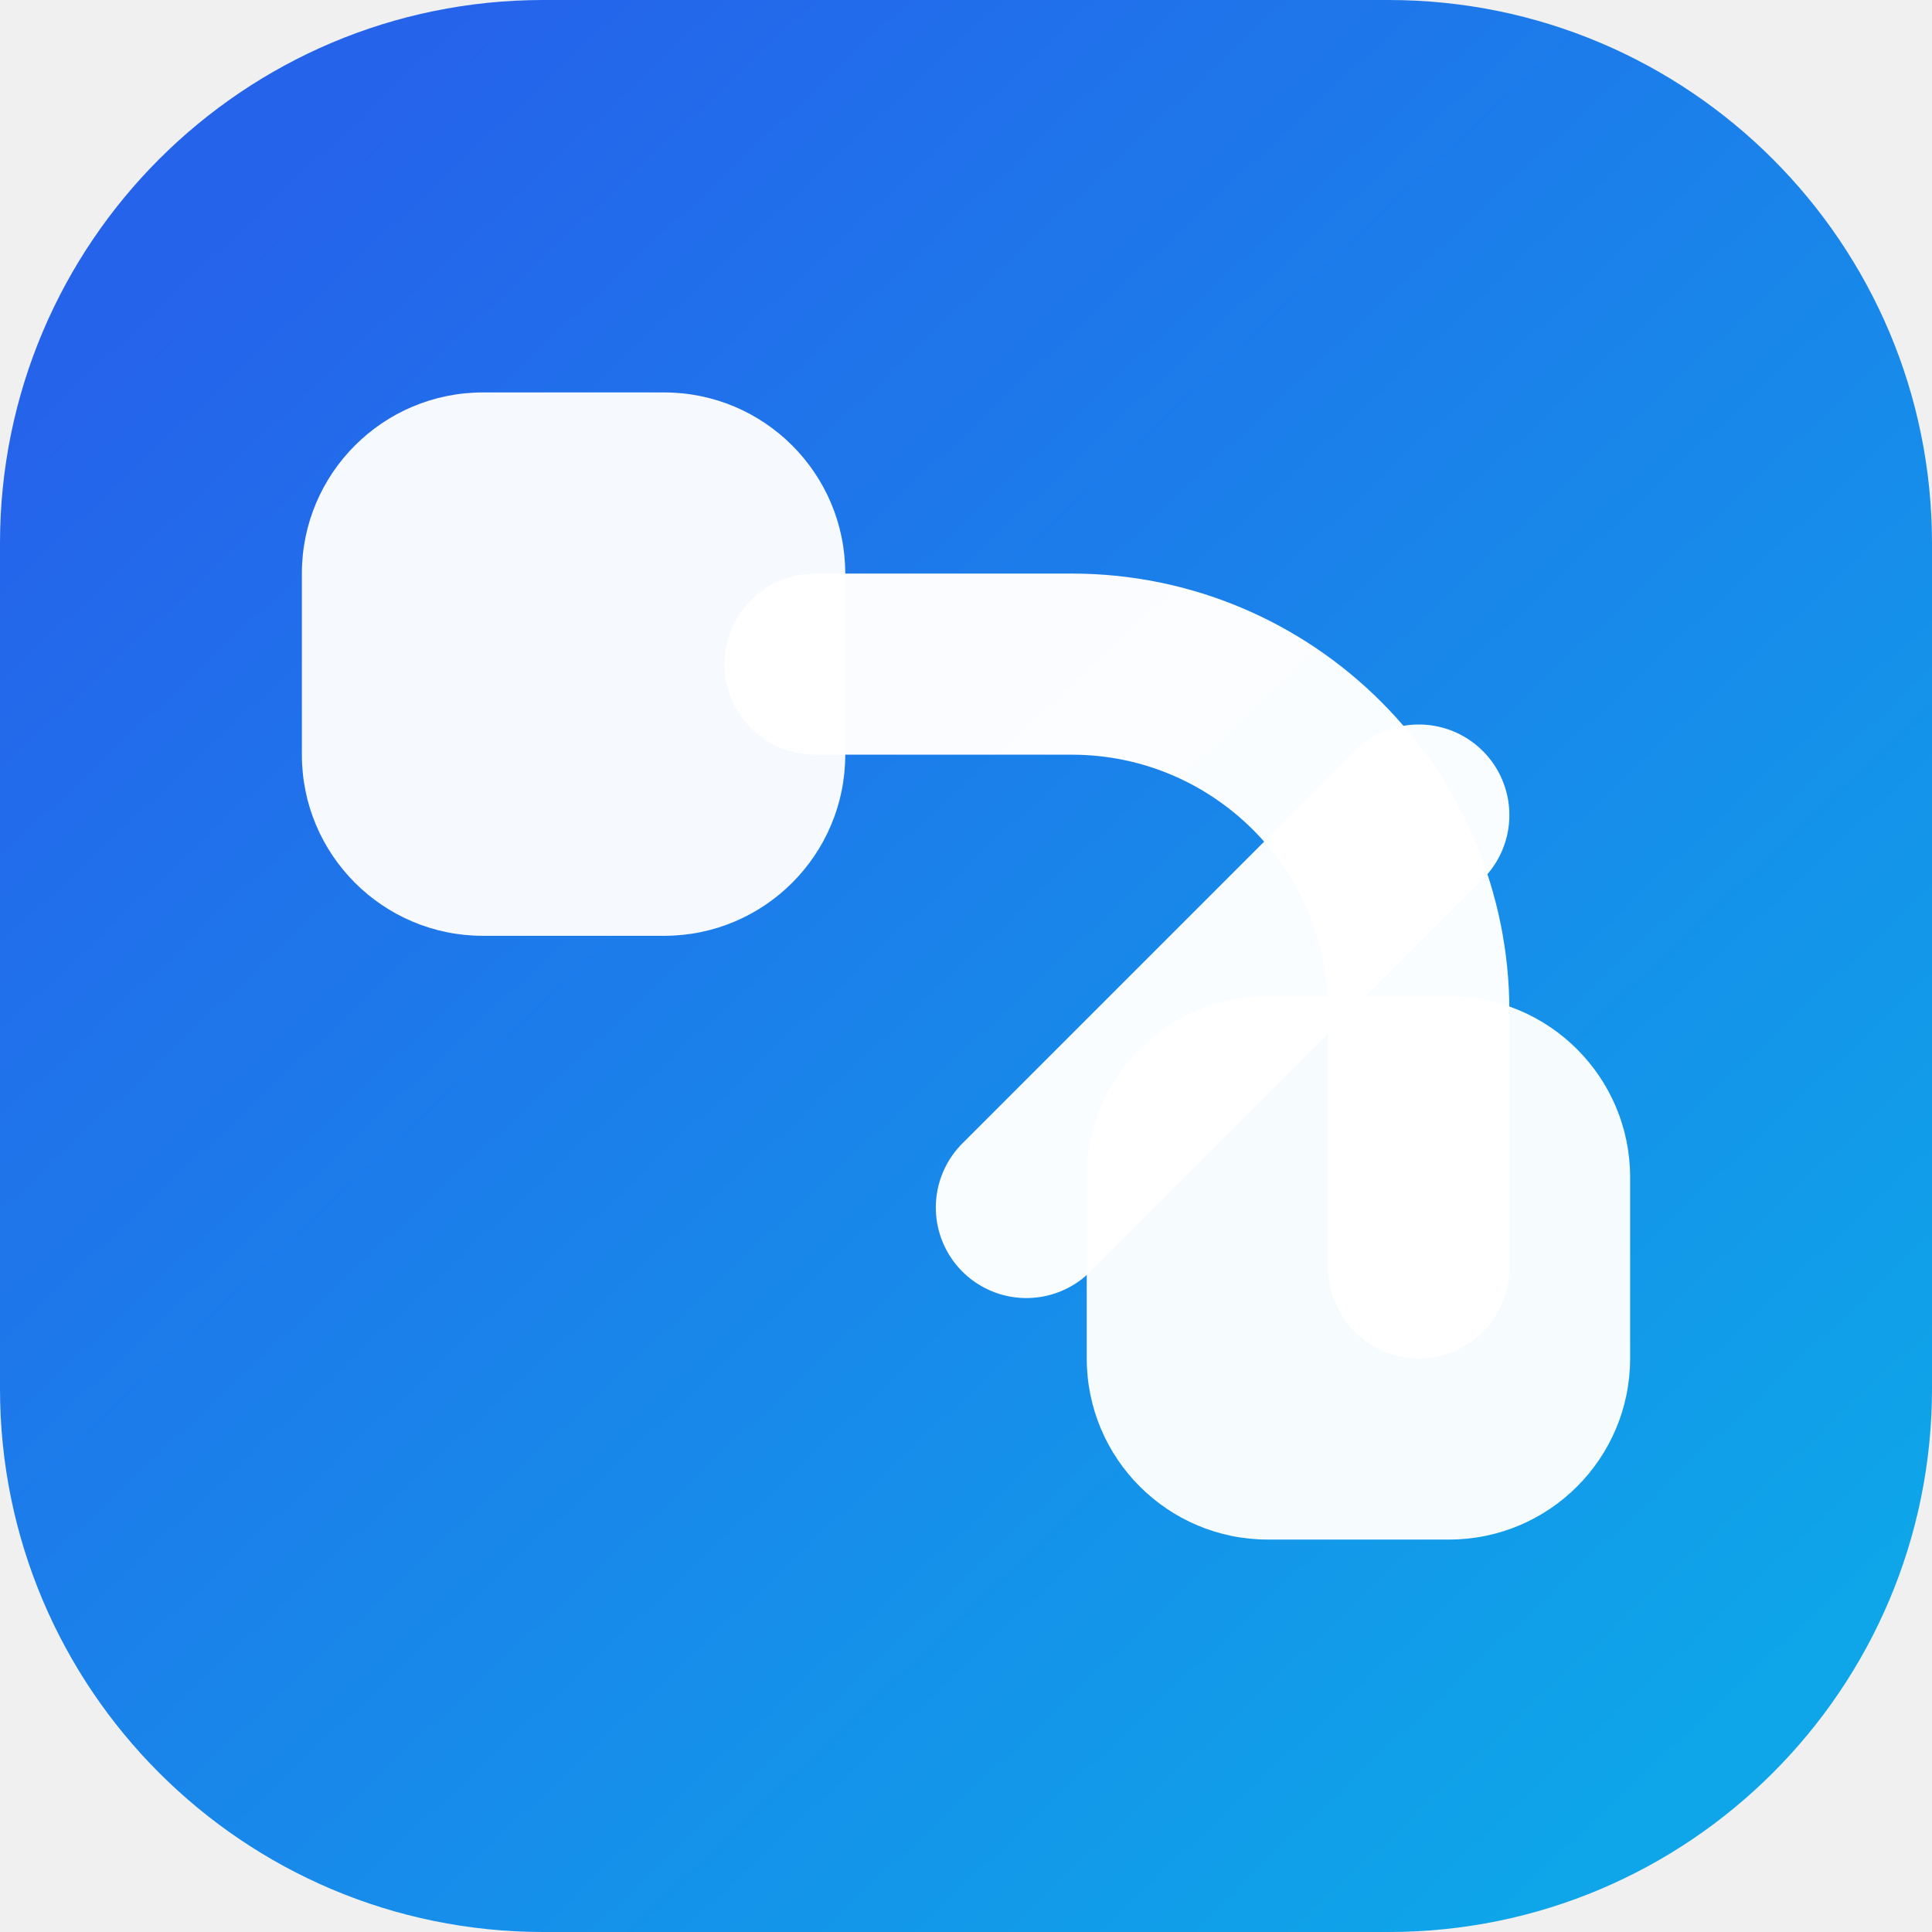
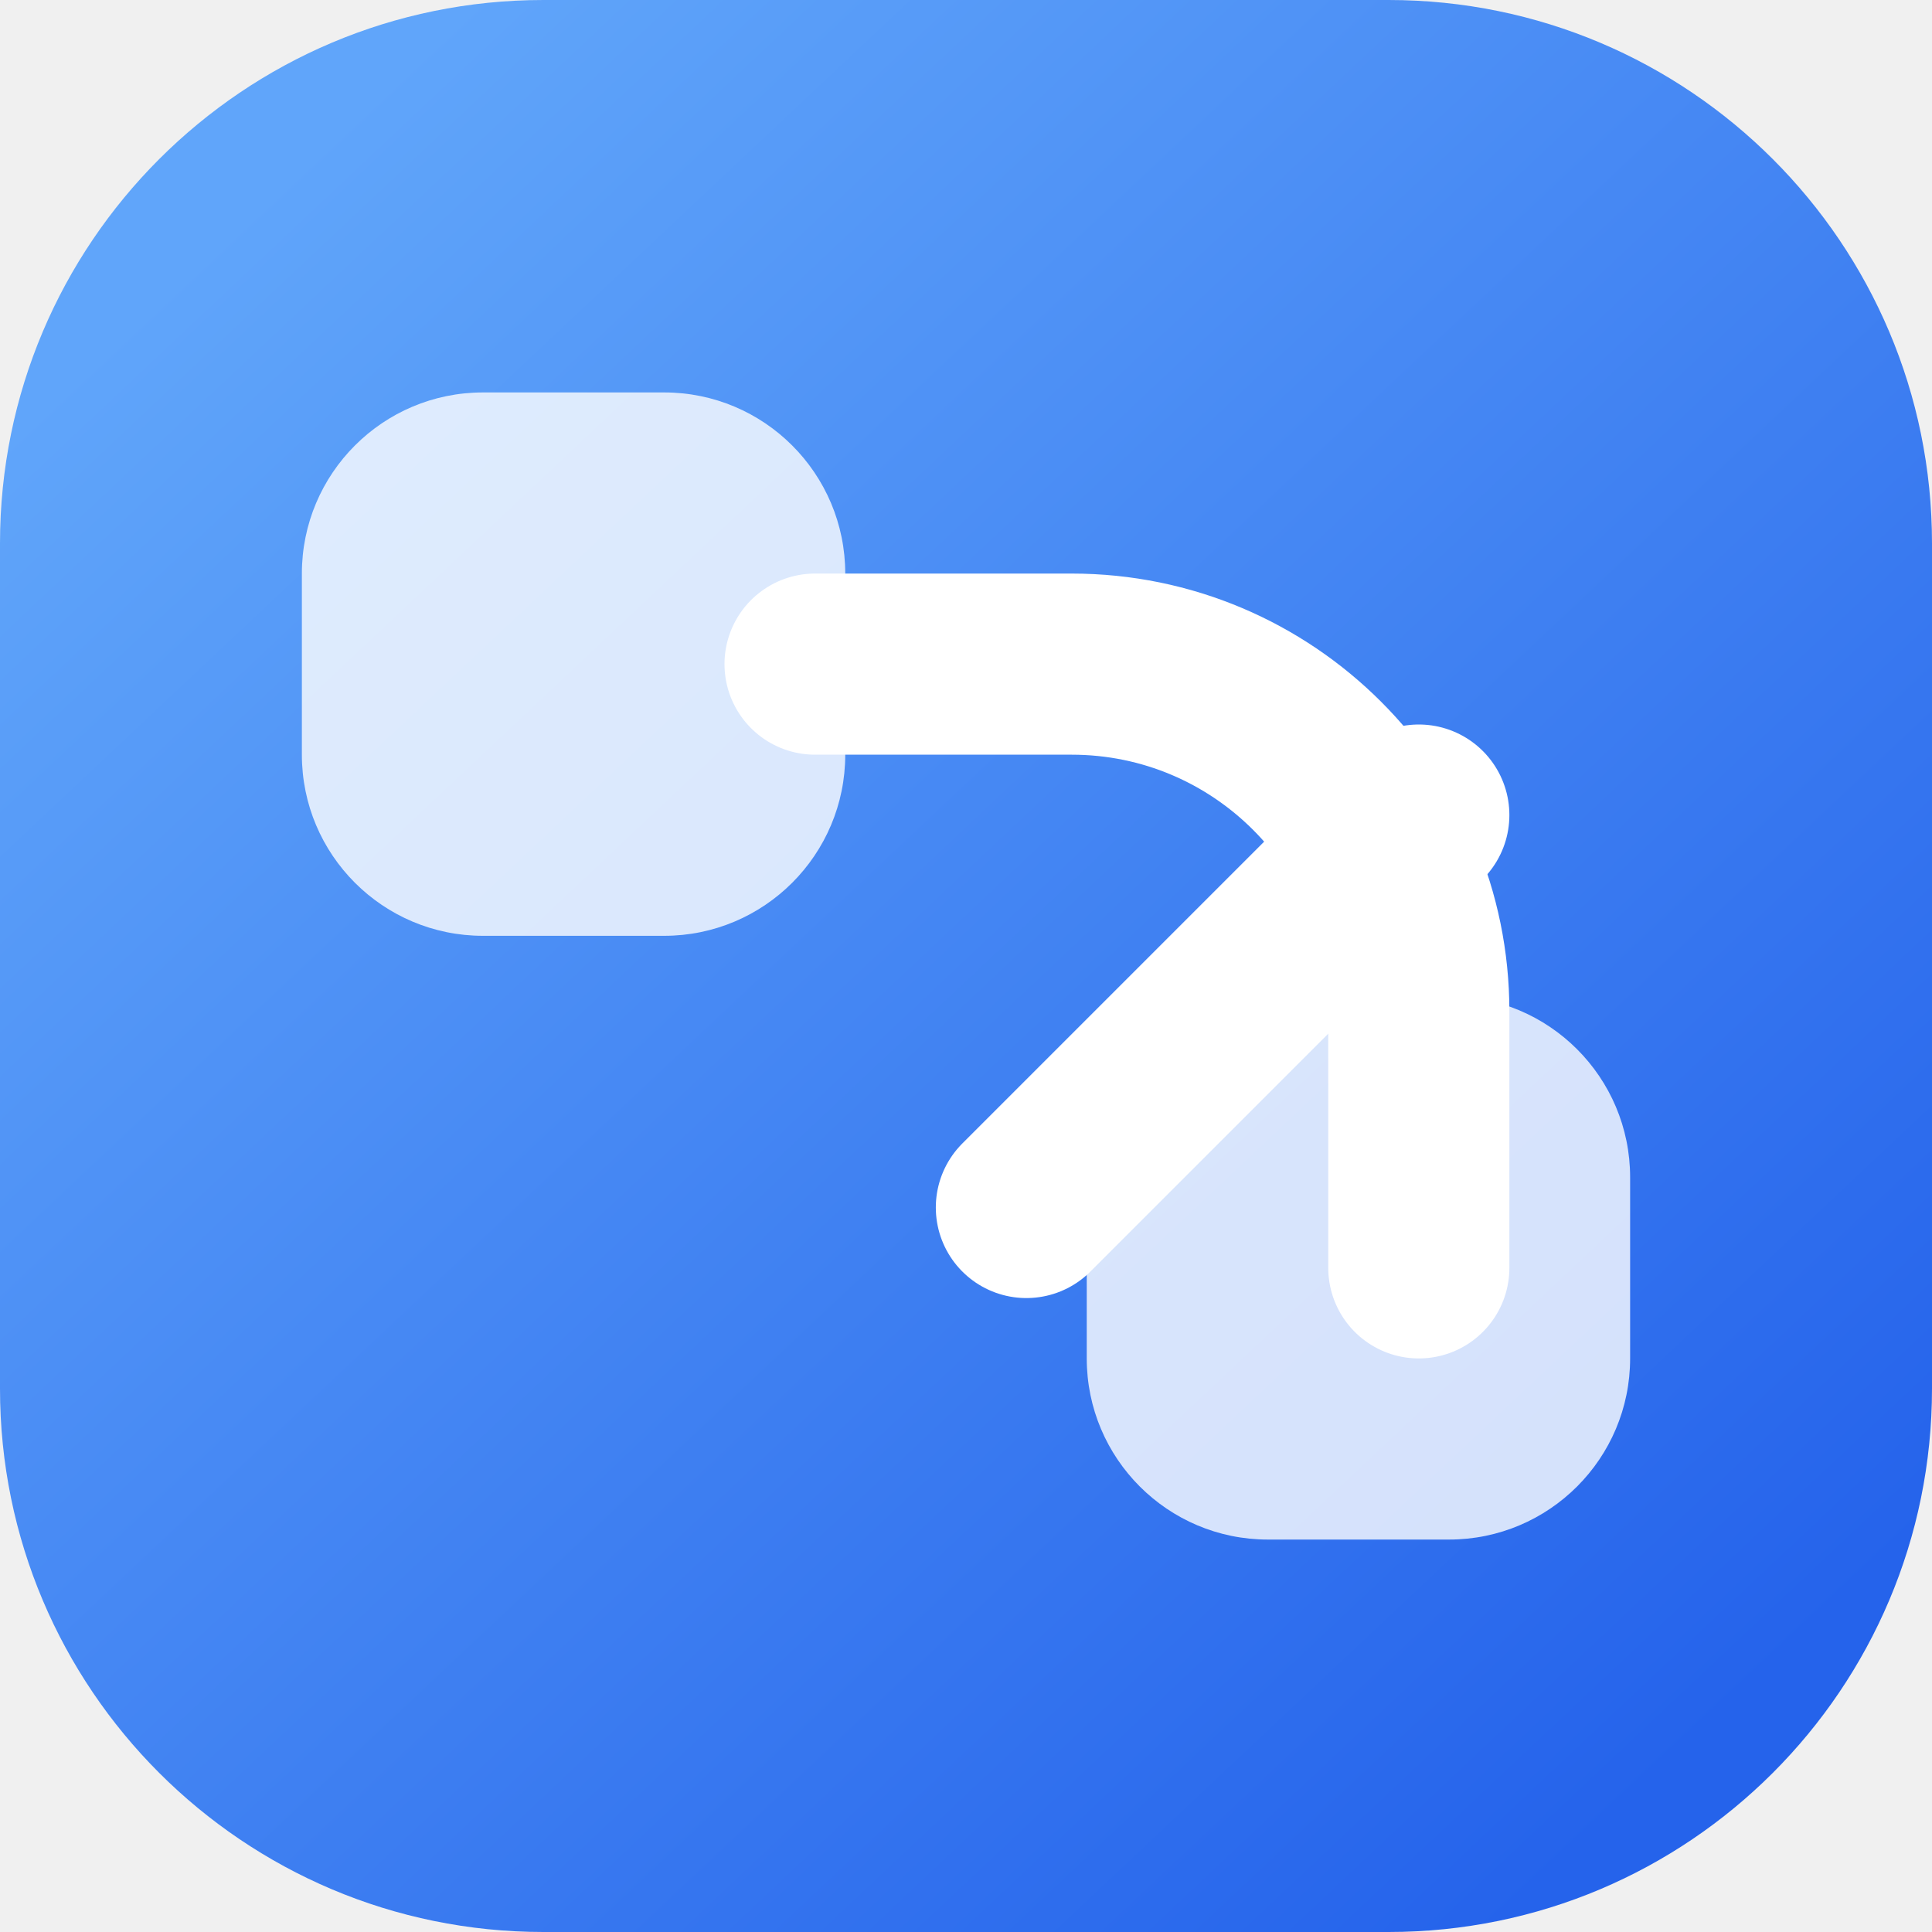
<svg xmlns="http://www.w3.org/2000/svg" viewBox="0 0 64 64" fill="none">
  <rect width="64" height="64" rx="18" fill="url(#g)" />
-   <rect x="10" y="13" width="18" height="18" rx="6" fill="rgba(255,255,255,0.96)" />
-   <rect x="36" y="33" width="18" height="18" rx="6" fill="rgba(255,255,255,0.96)" />
-   <path d="M27 22h8.5c6.35 0 11.5 5.15 11.5 11.5V42" stroke="rgba(255,255,255,0.98)" stroke-width="6" stroke-linecap="round" stroke-linejoin="round" />
-   <path d="m34 40 13-13" stroke="rgba(255,255,255,0.98)" stroke-width="6" stroke-linecap="round" />
+   <rect x="10" y="13" width="18" height="18" rx="6" fill="rgba(255,255,255,0.8)" />
+   <rect x="36" y="33" width="18" height="18" rx="6" fill="rgba(255,255,255,0.8)" />
+   <path d="M27 22h8.5c6.35 0 11.5 5.15 11.5 11.5V42" stroke="#FFFFFF" stroke-width="6" stroke-linecap="round" stroke-linejoin="round" />
+   <path d="m34 40 13-13" stroke="#FFFFFF" stroke-width="6" stroke-linecap="round" />
  <defs>
    <linearGradient id="g" x1="8" y1="7" x2="56" y2="58" gradientUnits="userSpaceOnUse">
-       <stop stop-color="#2563EB" />
-       <stop offset="1" stop-color="#0EA5E9" />
+       <stop stop-color="#60A5FA" />
+       <stop offset="1" stop-color="#2563EB" />
    </linearGradient>
  </defs>
</svg>
